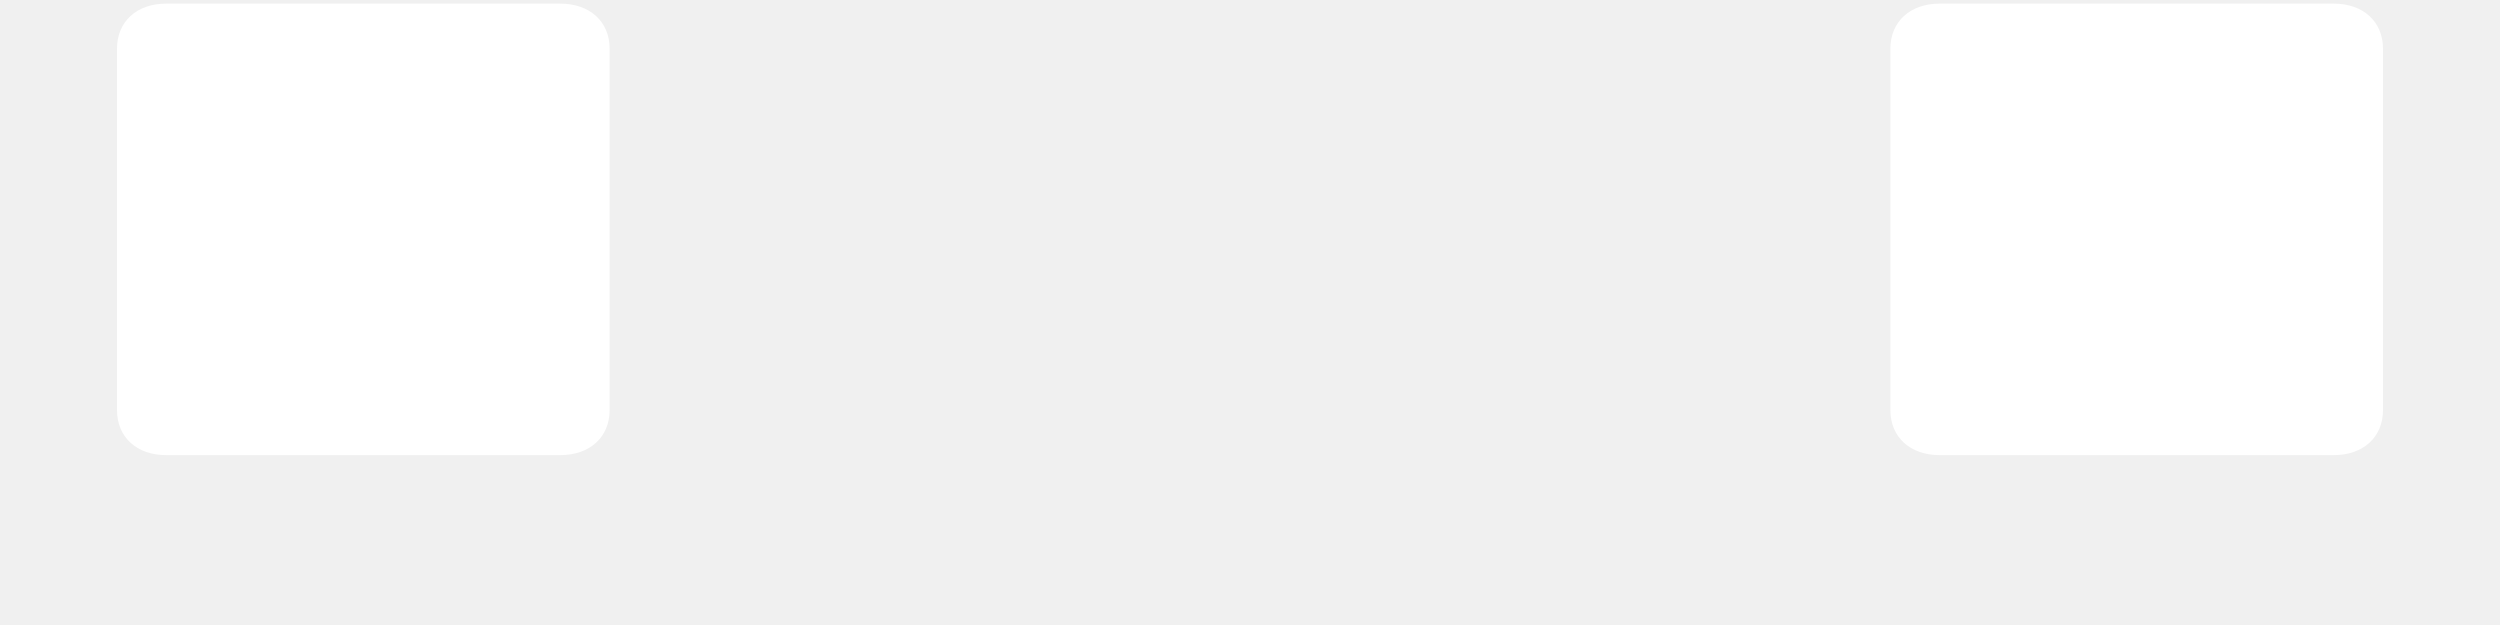
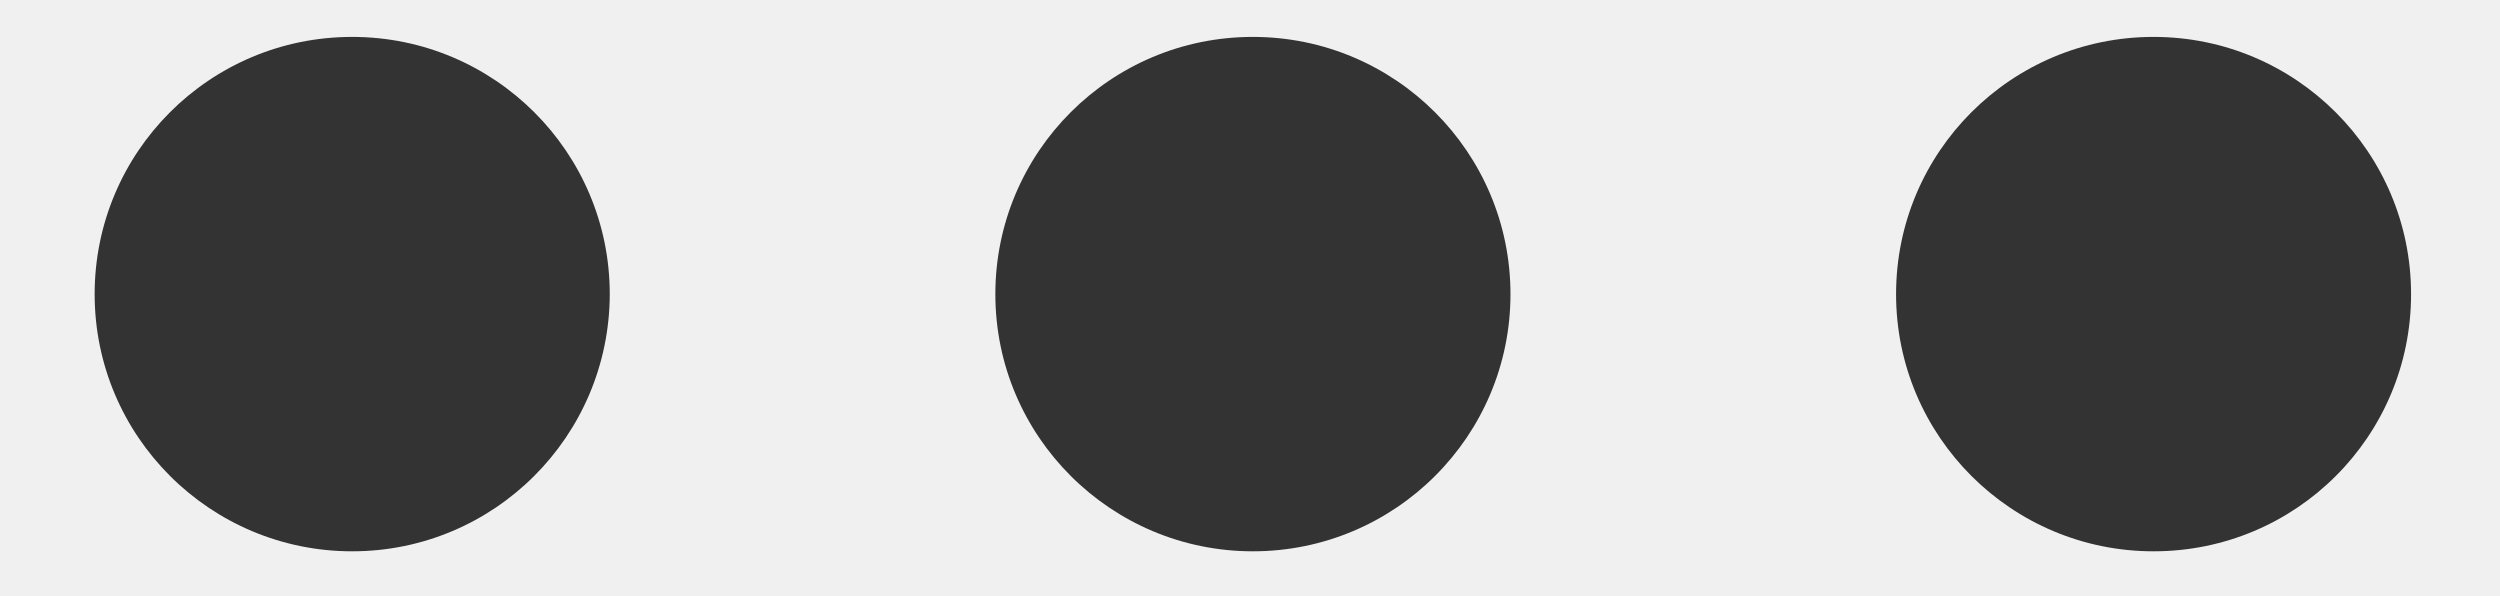
- <svg xmlns="http://www.w3.org/2000/svg" version="1.1" width="20px" height="5px">
-   <g transform="matrix(1 0 0 1 -603 -21 )">
-     <path d="M 4.877 0.39  C 4.877 0.173  4.719 0.029  4.482 0.029  L 1.33 0.029  C 1.093 0.029  0.936 0.173  0.936 0.39  L 0.936 3.28  C 0.936 3.497  1.093 3.641  1.33 3.641  L 4.482 3.641  C 4.719 3.641  4.877 3.497  4.877 3.28  L 4.877 0.39  Z M 19.064 0.39  C 19.064 0.173  18.906 0.029  18.67 0.029  L 15.517 0.029  C 15.281 0.029  15.123 0.173  15.123 0.39  L 15.123 3.28  C 15.123 3.497  15.281 3.641  15.517 3.641  L 18.67 3.641  C 18.906 3.641  19.064 3.497  19.064 3.28  L 19.064 0.39  Z " fill-rule="nonzero" fill="#ffffff" stroke="none" transform="matrix(1 0 0 1 603 21 )" />
+ <svg xmlns="http://www.w3.org/2000/svg" version="1.1" width="21px" height="5px">
+   <g transform="matrix(1 0 0 1 -7 -749 )">
+     <path d="M 5.122 2.471  C 5.119 3.665  4.152 4.631  2.958 4.631  C 1.765 4.631  0.795 3.665  0.795 2.471  C 0.795 1.277  1.762 0.31  2.958 0.31  C 4.152 0.31  5.122 1.277  5.122 2.471  Z M 12.688 2.471  C 12.688 3.665  11.718 4.631  10.524 4.631  C 9.331 4.631  8.361 3.665  8.361 2.471  C 8.361 1.277  9.328 0.31  10.524 0.31  C 11.718 0.31  12.688 1.277  12.688 2.471  Z M 20.253 2.471  C 20.253 3.665  19.287 4.631  18.09 4.631  C 16.896 4.631  15.927 3.665  15.927 2.471  C 15.927 1.277  16.894 0.31  18.09 0.31  C 19.284 0.31  20.253 1.277  20.253 2.471  Z " fill-rule="nonzero" fill="#333333" stroke="none" transform="matrix(1 0 0 1 7 749 )" />
  </g>
</svg>
